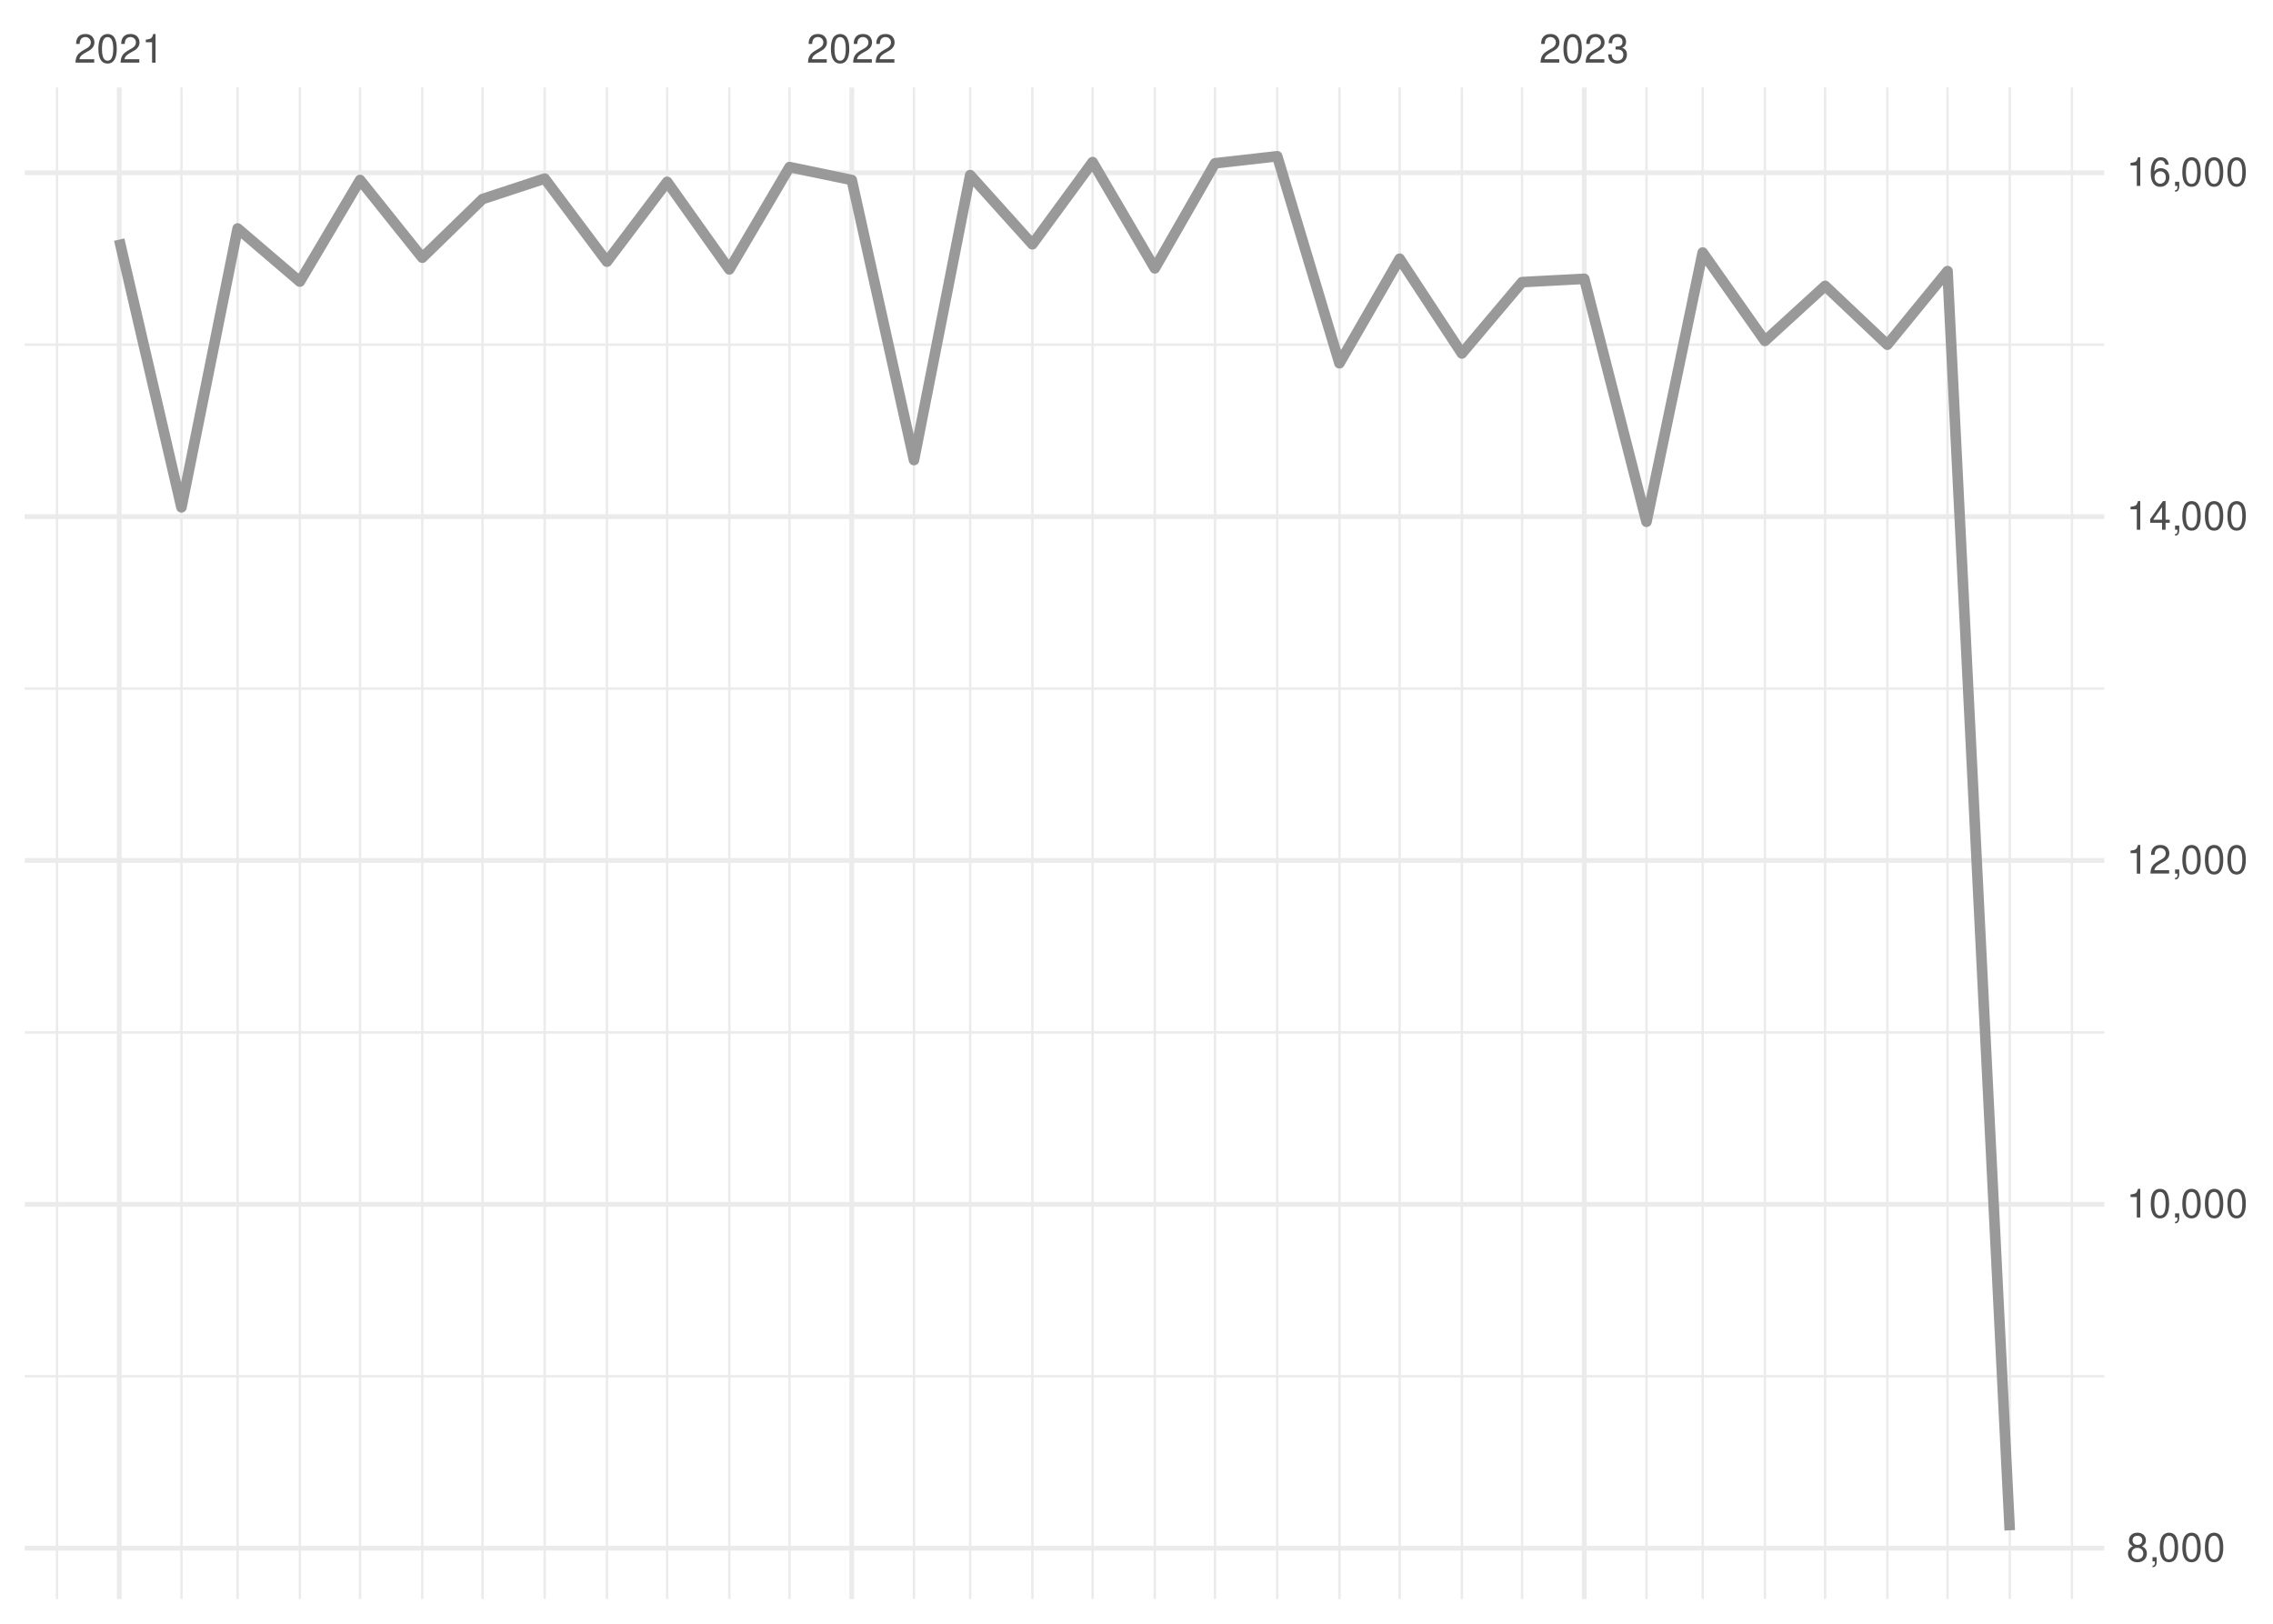
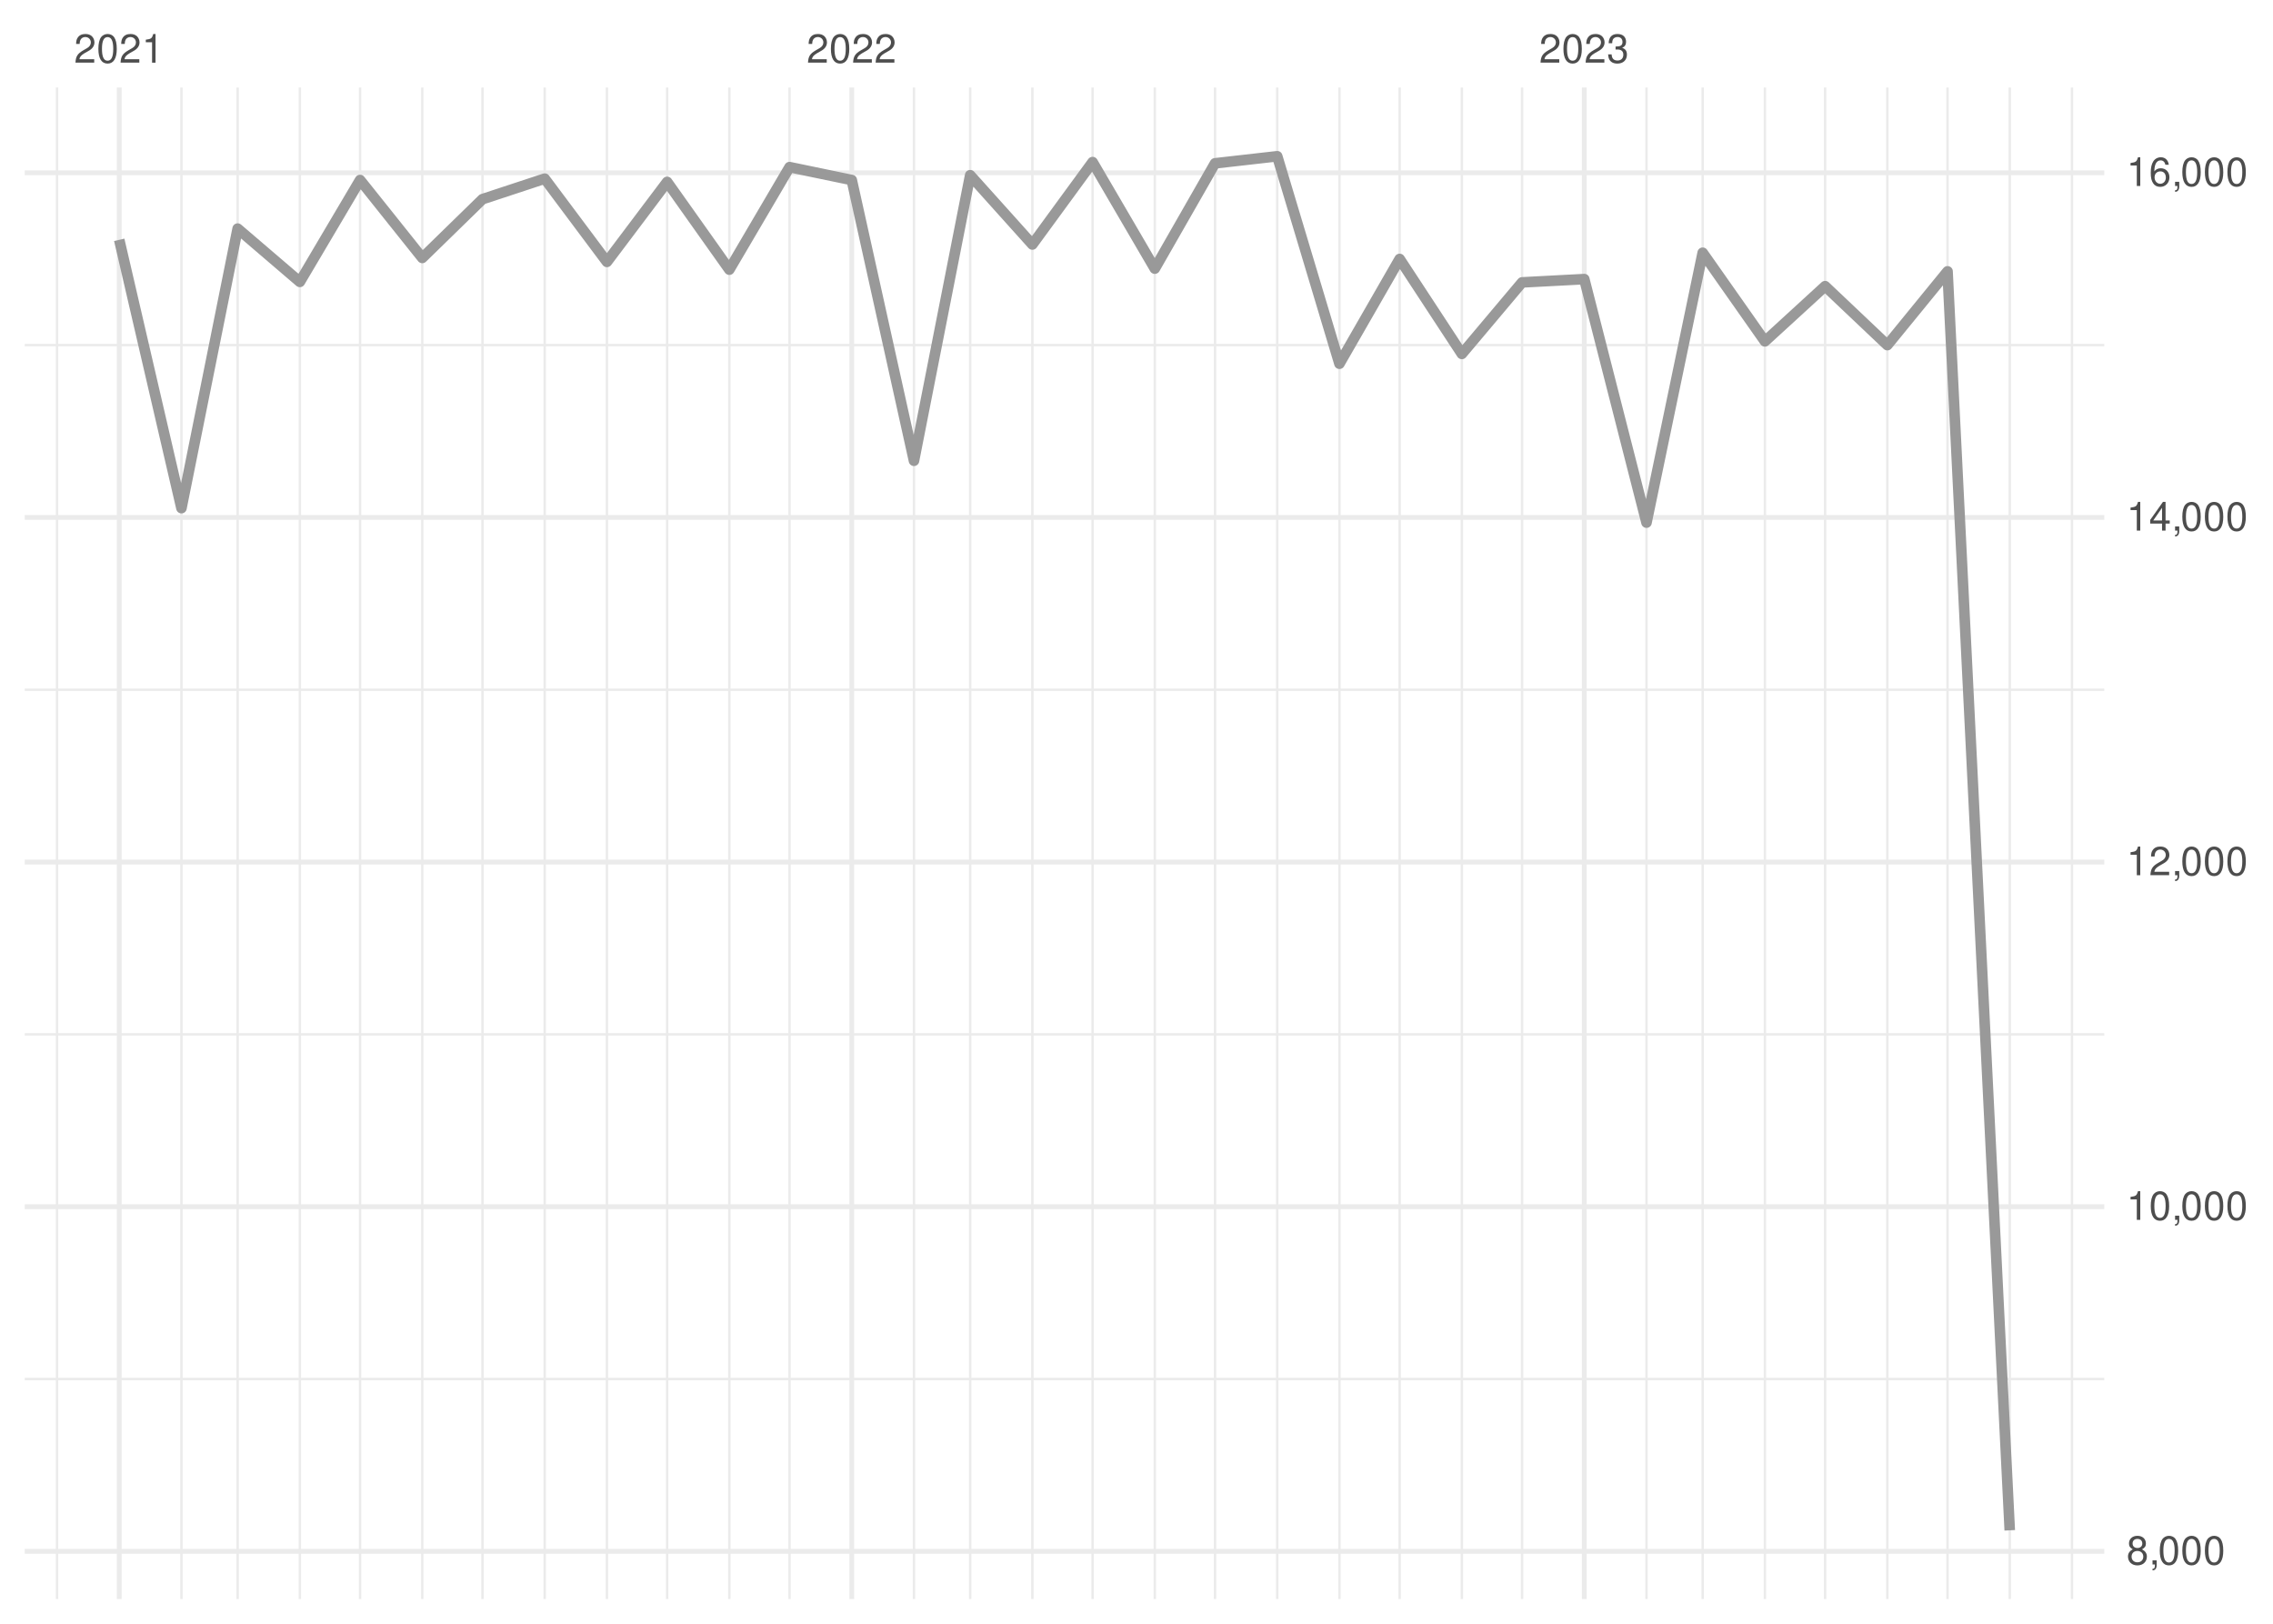
<svg xmlns="http://www.w3.org/2000/svg" xmlns:xlink="http://www.w3.org/1999/xlink" width="504pt" height="360pt" viewBox="0 0 504 360" version="1.1">
  <defs>
    <g>
      <symbol overflow="visible" id="glyph0-0">
        <path style="stroke:none;" d="" />
      </symbol>
      <symbol overflow="visible" id="glyph0-1">
        <path style="stroke:none;" d="M 4.453 -0.766 L 1.172 -0.766 C 1.25 -1.297 1.531 -1.625 2.297 -2.094 L 3.172 -2.594 C 4.047 -3.062 4.5 -3.719 4.5 -4.5 C 4.5 -5.031 4.281 -5.531 3.922 -5.875 C 3.547 -6.203 3.094 -6.359 2.5 -6.359 C 1.703 -6.359 1.125 -6.078 0.781 -5.531 C 0.547 -5.203 0.453 -4.797 0.438 -4.156 L 1.219 -4.156 C 1.234 -4.594 1.297 -4.844 1.406 -5.062 C 1.594 -5.438 2 -5.688 2.469 -5.688 C 3.172 -5.688 3.703 -5.172 3.703 -4.484 C 3.703 -3.969 3.406 -3.531 2.859 -3.219 L 2.047 -2.75 C 0.75 -2 0.375 -1.406 0.297 -0.016 L 4.453 -0.016 Z M 4.453 -0.766 " />
      </symbol>
      <symbol overflow="visible" id="glyph0-2">
        <path style="stroke:none;" d="M 2.422 -6.359 C 1.844 -6.359 1.312 -6.094 0.984 -5.672 C 0.578 -5.109 0.375 -4.25 0.375 -3.078 C 0.375 -0.938 1.078 0.203 2.422 0.203 C 3.734 0.203 4.453 -0.938 4.453 -3.031 C 4.453 -4.25 4.266 -5.078 3.859 -5.672 C 3.531 -6.109 3.016 -6.359 2.422 -6.359 Z M 2.422 -5.672 C 3.25 -5.672 3.672 -4.828 3.672 -3.094 C 3.672 -1.281 3.266 -0.438 2.406 -0.438 C 1.578 -0.438 1.172 -1.312 1.172 -3.062 C 1.172 -4.828 1.578 -5.672 2.422 -5.672 Z M 2.422 -5.672 " />
      </symbol>
      <symbol overflow="visible" id="glyph0-3">
        <path style="stroke:none;" d="M 2.281 -4.531 L 2.281 0 L 3.047 0 L 3.047 -6.359 L 2.547 -6.359 C 2.266 -5.391 2.094 -5.25 0.891 -5.094 L 0.891 -4.531 Z M 2.281 -4.531 " />
      </symbol>
      <symbol overflow="visible" id="glyph0-4">
        <path style="stroke:none;" d="M 1.938 -2.922 L 2.359 -2.922 C 3.203 -2.922 3.656 -2.531 3.656 -1.766 C 3.656 -0.969 3.172 -0.484 2.375 -0.484 C 1.516 -0.484 1.109 -0.922 1.062 -1.844 L 0.281 -1.844 C 0.312 -1.344 0.406 -1 0.547 -0.719 C 0.875 -0.109 1.484 0.203 2.344 0.203 C 3.625 0.203 4.453 -0.578 4.453 -1.781 C 4.453 -2.594 4.141 -3.031 3.391 -3.297 C 3.969 -3.531 4.266 -3.969 4.266 -4.609 C 4.266 -5.703 3.547 -6.359 2.359 -6.359 C 1.109 -6.359 0.438 -5.656 0.406 -4.312 L 1.188 -4.312 C 1.203 -4.703 1.234 -4.922 1.328 -5.109 C 1.5 -5.469 1.891 -5.688 2.375 -5.688 C 3.062 -5.688 3.469 -5.266 3.469 -4.578 C 3.469 -4.141 3.312 -3.859 2.969 -3.719 C 2.766 -3.625 2.484 -3.594 1.938 -3.578 Z M 1.938 -2.922 " />
      </symbol>
      <symbol overflow="visible" id="glyph0-5">
        <path style="stroke:none;" d="M 3.438 -3.359 C 4.094 -3.75 4.297 -4.062 4.297 -4.656 C 4.297 -5.672 3.531 -6.359 2.422 -6.359 C 1.312 -6.359 0.547 -5.672 0.547 -4.672 C 0.547 -4.062 0.75 -3.75 1.391 -3.359 C 0.672 -2.984 0.328 -2.469 0.328 -1.766 C 0.328 -0.609 1.172 0.203 2.422 0.203 C 3.656 0.203 4.516 -0.609 4.516 -1.766 C 4.516 -2.469 4.156 -2.984 3.438 -3.359 Z M 2.422 -5.672 C 3.078 -5.672 3.5 -5.281 3.5 -4.641 C 3.5 -4.047 3.062 -3.656 2.422 -3.656 C 1.766 -3.656 1.344 -4.047 1.344 -4.656 C 1.344 -5.281 1.766 -5.672 2.422 -5.672 Z M 2.422 -3 C 3.188 -3 3.719 -2.484 3.719 -1.75 C 3.719 -0.984 3.203 -0.484 2.406 -0.484 C 1.641 -0.484 1.125 -1 1.125 -1.734 C 1.125 -2.5 1.641 -3 2.422 -3 Z M 2.422 -3 " />
      </symbol>
      <symbol overflow="visible" id="glyph0-6">
        <path style="stroke:none;" d="M 0.766 -0.922 L 0.766 0 L 1.297 0 L 1.297 0.156 C 1.297 0.766 1.172 0.938 0.766 0.953 L 0.766 1.297 C 1.344 1.312 1.688 0.891 1.688 0.141 L 1.688 -0.922 Z M 0.766 -0.922 " />
      </symbol>
      <symbol overflow="visible" id="glyph0-7">
        <path style="stroke:none;" d="M 2.875 -1.547 L 2.875 0 L 3.656 0 L 3.656 -1.547 L 4.578 -1.547 L 4.578 -2.234 L 3.656 -2.234 L 3.656 -6.359 L 3.078 -6.359 L 0.25 -2.359 L 0.25 -1.547 Z M 2.875 -2.234 L 0.922 -2.234 L 2.875 -5.047 Z M 2.875 -2.234 " />
      </symbol>
      <symbol overflow="visible" id="glyph0-8">
        <path style="stroke:none;" d="M 4.375 -4.703 C 4.234 -5.75 3.562 -6.359 2.609 -6.359 C 1.922 -6.359 1.312 -6.031 0.938 -5.453 C 0.547 -4.828 0.375 -4.062 0.375 -2.906 C 0.375 -1.828 0.531 -1.156 0.906 -0.594 C 1.234 -0.078 1.781 0.203 2.469 0.203 C 3.656 0.203 4.516 -0.688 4.516 -1.922 C 4.516 -3.094 3.719 -3.922 2.609 -3.922 C 1.984 -3.922 1.5 -3.688 1.172 -3.234 C 1.172 -4.797 1.672 -5.672 2.562 -5.672 C 3.109 -5.672 3.484 -5.328 3.609 -4.703 Z M 2.5 -3.234 C 3.25 -3.234 3.719 -2.703 3.719 -1.859 C 3.719 -1.062 3.188 -0.484 2.484 -0.484 C 1.766 -0.484 1.219 -1.094 1.219 -1.906 C 1.219 -2.688 1.734 -3.234 2.5 -3.234 Z M 2.5 -3.234 " />
      </symbol>
    </g>
    <clipPath id="clip1">
-       <path d="M 5.48 304 L 466.59 304 L 466.59 306 L 5.48 306 Z M 5.48 304 " />
+       <path d="M 5.48 305 L 466.59 305 L 466.59 307 L 5.48 307 Z M 5.48 305 " />
    </clipPath>
    <clipPath id="clip2">
-       <path d="M 5.48 228 L 466.59 228 L 466.59 230 L 5.48 230 Z M 5.48 228 " />
+       <path d="M 5.48 229 L 466.59 229 L 466.59 230 L 5.48 230 Z M 5.48 229 " />
    </clipPath>
    <clipPath id="clip3">
-       <path d="M 5.48 152 L 466.59 152 L 466.59 153 L 5.48 153 Z M 5.48 152 " />
+       <path d="M 5.48 152 L 466.59 152 L 466.59 154 L 5.48 154 Z M 5.48 152 " />
    </clipPath>
    <clipPath id="clip4">
      <path d="M 5.48 76 L 466.59 76 L 466.59 77 L 5.48 77 Z M 5.48 76 " />
    </clipPath>
    <clipPath id="clip5">
      <path d="M 12 19.41 L 13 19.41 L 13 354.52 L 12 354.52 Z M 12 19.41 " />
    </clipPath>
    <clipPath id="clip6">
      <path d="M 39 19.41 L 41 19.41 L 41 354.52 L 39 354.52 Z M 39 19.41 " />
    </clipPath>
    <clipPath id="clip7">
      <path d="M 52 19.41 L 53 19.41 L 53 354.52 L 52 354.52 Z M 52 19.41 " />
    </clipPath>
    <clipPath id="clip8">
      <path d="M 66 19.41 L 67 19.41 L 67 354.52 L 66 354.52 Z M 66 19.41 " />
    </clipPath>
    <clipPath id="clip9">
      <path d="M 79 19.41 L 81 19.41 L 81 354.52 L 79 354.52 Z M 79 19.41 " />
    </clipPath>
    <clipPath id="clip10">
      <path d="M 93 19.41 L 94 19.41 L 94 354.52 L 93 354.52 Z M 93 19.41 " />
    </clipPath>
    <clipPath id="clip11">
      <path d="M 106 19.41 L 108 19.41 L 108 354.52 L 106 354.52 Z M 106 19.41 " />
    </clipPath>
    <clipPath id="clip12">
      <path d="M 120 19.41 L 122 19.41 L 122 354.52 L 120 354.52 Z M 120 19.41 " />
    </clipPath>
    <clipPath id="clip13">
      <path d="M 134 19.41 L 135 19.41 L 135 354.52 L 134 354.52 Z M 134 19.41 " />
    </clipPath>
    <clipPath id="clip14">
      <path d="M 147 19.41 L 149 19.41 L 149 354.52 L 147 354.52 Z M 147 19.41 " />
    </clipPath>
    <clipPath id="clip15">
      <path d="M 161 19.41 L 162 19.41 L 162 354.52 L 161 354.52 Z M 161 19.41 " />
    </clipPath>
    <clipPath id="clip16">
      <path d="M 174 19.41 L 176 19.41 L 176 354.52 L 174 354.52 Z M 174 19.41 " />
    </clipPath>
    <clipPath id="clip17">
      <path d="M 202 19.41 L 203 19.41 L 203 354.52 L 202 354.52 Z M 202 19.41 " />
    </clipPath>
    <clipPath id="clip18">
      <path d="M 214 19.41 L 216 19.41 L 216 354.52 L 214 354.52 Z M 214 19.41 " />
    </clipPath>
    <clipPath id="clip19">
      <path d="M 228 19.41 L 230 19.41 L 230 354.52 L 228 354.52 Z M 228 19.41 " />
    </clipPath>
    <clipPath id="clip20">
      <path d="M 242 19.41 L 243 19.41 L 243 354.52 L 242 354.52 Z M 242 19.41 " />
    </clipPath>
    <clipPath id="clip21">
      <path d="M 255 19.41 L 257 19.41 L 257 354.52 L 255 354.52 Z M 255 19.41 " />
    </clipPath>
    <clipPath id="clip22">
      <path d="M 269 19.41 L 270 19.41 L 270 354.52 L 269 354.52 Z M 269 19.41 " />
    </clipPath>
    <clipPath id="clip23">
      <path d="M 282 19.41 L 284 19.41 L 284 354.52 L 282 354.52 Z M 282 19.41 " />
    </clipPath>
    <clipPath id="clip24">
      <path d="M 296 19.41 L 298 19.41 L 298 354.52 L 296 354.52 Z M 296 19.41 " />
    </clipPath>
    <clipPath id="clip25">
      <path d="M 310 19.41 L 311 19.41 L 311 354.52 L 310 354.52 Z M 310 19.41 " />
    </clipPath>
    <clipPath id="clip26">
      <path d="M 323 19.41 L 325 19.41 L 325 354.52 L 323 354.52 Z M 323 19.41 " />
    </clipPath>
    <clipPath id="clip27">
      <path d="M 337 19.41 L 338 19.41 L 338 354.52 L 337 354.52 Z M 337 19.41 " />
    </clipPath>
    <clipPath id="clip28">
      <path d="M 364 19.41 L 366 19.41 L 366 354.52 L 364 354.52 Z M 364 19.41 " />
    </clipPath>
    <clipPath id="clip29">
      <path d="M 377 19.41 L 378 19.41 L 378 354.52 L 377 354.52 Z M 377 19.41 " />
    </clipPath>
    <clipPath id="clip30">
      <path d="M 391 19.41 L 392 19.41 L 392 354.52 L 391 354.52 Z M 391 19.41 " />
    </clipPath>
    <clipPath id="clip31">
      <path d="M 404 19.41 L 405 19.41 L 405 354.52 L 404 354.52 Z M 404 19.41 " />
    </clipPath>
    <clipPath id="clip32">
      <path d="M 418 19.41 L 419 19.41 L 419 354.52 L 418 354.52 Z M 418 19.41 " />
    </clipPath>
    <clipPath id="clip33">
      <path d="M 431 19.41 L 433 19.41 L 433 354.52 L 431 354.52 Z M 431 19.41 " />
    </clipPath>
    <clipPath id="clip34">
      <path d="M 445 19.41 L 446 19.41 L 446 354.52 L 445 354.52 Z M 445 19.41 " />
    </clipPath>
    <clipPath id="clip35">
      <path d="M 459 19.41 L 460 19.41 L 460 354.52 L 459 354.52 Z M 459 19.41 " />
    </clipPath>
    <clipPath id="clip36">
-       <path d="M 5.48 342 L 466.59 342 L 466.59 344 L 5.48 344 Z M 5.48 342 " />
+       <path d="M 5.48 343 L 466.59 343 L 466.59 345 L 5.48 345 Z M 5.48 343 " />
    </clipPath>
    <clipPath id="clip37">
-       <path d="M 5.48 266 L 466.59 266 L 466.59 268 L 5.48 268 Z M 5.48 266 " />
+       <path d="M 5.48 267 L 466.59 267 L 466.59 269 L 5.48 269 Z M 5.48 267 " />
    </clipPath>
    <clipPath id="clip38">
      <path d="M 5.48 190 L 466.59 190 L 466.59 192 L 5.48 192 Z M 5.48 190 " />
    </clipPath>
    <clipPath id="clip39">
      <path d="M 5.48 114 L 466.59 114 L 466.59 116 L 5.48 116 Z M 5.48 114 " />
    </clipPath>
    <clipPath id="clip40">
      <path d="M 5.48 37 L 466.59 37 L 466.59 39 L 5.48 39 Z M 5.48 37 " />
    </clipPath>
    <clipPath id="clip41">
      <path d="M 25 19.41 L 27 19.41 L 27 354.52 L 25 354.52 Z M 25 19.41 " />
    </clipPath>
    <clipPath id="clip42">
      <path d="M 188 19.41 L 190 19.41 L 190 354.52 L 188 354.52 Z M 188 19.41 " />
    </clipPath>
    <clipPath id="clip43">
      <path d="M 350 19.41 L 352 19.41 L 352 354.52 L 350 354.52 Z M 350 19.41 " />
    </clipPath>
  </defs>
  <g id="surface26">
    <rect x="0" y="0" width="504" height="360" style="fill:rgb(100%,100%,100%);fill-opacity:1;stroke:none;" />
    <g clip-path="url(#clip1)" clip-rule="nonzero">
-       <path style="fill:none;stroke-width:0.533;stroke-linecap:butt;stroke-linejoin:round;stroke:rgb(92.157%,92.157%,92.157%);stroke-opacity:1;stroke-miterlimit:10;" d="M 5.48 305.133 L 466.59 305.133 " />
+       <path style="fill:none;stroke-width:0.533;stroke-linecap:butt;stroke-linejoin:round;stroke:rgb(92.157%,92.157%,92.157%);stroke-opacity:1;stroke-miterlimit:10;" d="M 5.48 305.746 L 466.59 305.746 " />
    </g>
    <g clip-path="url(#clip2)" clip-rule="nonzero">
-       <path style="fill:none;stroke-width:0.533;stroke-linecap:butt;stroke-linejoin:round;stroke:rgb(92.157%,92.157%,92.157%);stroke-opacity:1;stroke-miterlimit:10;" d="M 5.48 228.895 L 466.59 228.895 " />
+       <path style="fill:none;stroke-width:0.533;stroke-linecap:butt;stroke-linejoin:round;stroke:rgb(92.157%,92.157%,92.157%);stroke-opacity:1;stroke-miterlimit:10;" d="M 5.48 229.336 L 466.59 229.336 " />
    </g>
    <g clip-path="url(#clip3)" clip-rule="nonzero">
-       <path style="fill:none;stroke-width:0.533;stroke-linecap:butt;stroke-linejoin:round;stroke:rgb(92.157%,92.157%,92.157%);stroke-opacity:1;stroke-miterlimit:10;" d="M 5.48 152.66 L 466.59 152.66 " />
+       <path style="fill:none;stroke-width:0.533;stroke-linecap:butt;stroke-linejoin:round;stroke:rgb(92.157%,92.157%,92.157%);stroke-opacity:1;stroke-miterlimit:10;" d="M 5.48 152.926 L 466.59 152.926 " />
    </g>
    <g clip-path="url(#clip4)" clip-rule="nonzero">
-       <path style="fill:none;stroke-width:0.533;stroke-linecap:butt;stroke-linejoin:round;stroke:rgb(92.157%,92.157%,92.157%);stroke-opacity:1;stroke-miterlimit:10;" d="M 5.48 76.422 L 466.59 76.422 " />
+       <path style="fill:none;stroke-width:0.533;stroke-linecap:butt;stroke-linejoin:round;stroke:rgb(92.157%,92.157%,92.157%);stroke-opacity:1;stroke-miterlimit:10;" d="M 5.48 76.516 L 466.59 76.516 " />
    </g>
    <g clip-path="url(#clip5)" clip-rule="nonzero">
      <path style="fill:none;stroke-width:0.533;stroke-linecap:butt;stroke-linejoin:round;stroke:rgb(92.157%,92.157%,92.157%);stroke-opacity:1;stroke-miterlimit:10;" d="M 12.645 354.52 L 12.645 19.41 " />
    </g>
    <g clip-path="url(#clip6)" clip-rule="nonzero">
      <path style="fill:none;stroke-width:0.533;stroke-linecap:butt;stroke-linejoin:round;stroke:rgb(92.157%,92.157%,92.157%);stroke-opacity:1;stroke-miterlimit:10;" d="M 40.234 354.52 L 40.234 19.41 " />
    </g>
    <g clip-path="url(#clip7)" clip-rule="nonzero">
      <path style="fill:none;stroke-width:0.533;stroke-linecap:butt;stroke-linejoin:round;stroke:rgb(92.157%,92.157%,92.157%);stroke-opacity:1;stroke-miterlimit:10;" d="M 52.695 354.52 L 52.695 19.41 " />
    </g>
    <g clip-path="url(#clip8)" clip-rule="nonzero">
      <path style="fill:none;stroke-width:0.533;stroke-linecap:butt;stroke-linejoin:round;stroke:rgb(92.157%,92.157%,92.157%);stroke-opacity:1;stroke-miterlimit:10;" d="M 66.488 354.52 L 66.488 19.41 " />
    </g>
    <g clip-path="url(#clip9)" clip-rule="nonzero">
      <path style="fill:none;stroke-width:0.533;stroke-linecap:butt;stroke-linejoin:round;stroke:rgb(92.157%,92.157%,92.157%);stroke-opacity:1;stroke-miterlimit:10;" d="M 79.84 354.52 L 79.84 19.41 " />
    </g>
    <g clip-path="url(#clip10)" clip-rule="nonzero">
      <path style="fill:none;stroke-width:0.533;stroke-linecap:butt;stroke-linejoin:round;stroke:rgb(92.157%,92.157%,92.157%);stroke-opacity:1;stroke-miterlimit:10;" d="M 93.633 354.52 L 93.633 19.41 " />
    </g>
    <g clip-path="url(#clip11)" clip-rule="nonzero">
      <path style="fill:none;stroke-width:0.533;stroke-linecap:butt;stroke-linejoin:round;stroke:rgb(92.157%,92.157%,92.157%);stroke-opacity:1;stroke-miterlimit:10;" d="M 106.984 354.52 L 106.984 19.41 " />
    </g>
    <g clip-path="url(#clip12)" clip-rule="nonzero">
      <path style="fill:none;stroke-width:0.533;stroke-linecap:butt;stroke-linejoin:round;stroke:rgb(92.157%,92.157%,92.157%);stroke-opacity:1;stroke-miterlimit:10;" d="M 120.777 354.52 L 120.777 19.41 " />
    </g>
    <g clip-path="url(#clip13)" clip-rule="nonzero">
      <path style="fill:none;stroke-width:0.533;stroke-linecap:butt;stroke-linejoin:round;stroke:rgb(92.157%,92.157%,92.157%);stroke-opacity:1;stroke-miterlimit:10;" d="M 134.574 354.52 L 134.574 19.41 " />
    </g>
    <g clip-path="url(#clip14)" clip-rule="nonzero">
      <path style="fill:none;stroke-width:0.533;stroke-linecap:butt;stroke-linejoin:round;stroke:rgb(92.157%,92.157%,92.157%);stroke-opacity:1;stroke-miterlimit:10;" d="M 147.926 354.52 L 147.926 19.41 " />
    </g>
    <g clip-path="url(#clip15)" clip-rule="nonzero">
      <path style="fill:none;stroke-width:0.533;stroke-linecap:butt;stroke-linejoin:round;stroke:rgb(92.157%,92.157%,92.157%);stroke-opacity:1;stroke-miterlimit:10;" d="M 161.719 354.52 L 161.719 19.41 " />
    </g>
    <g clip-path="url(#clip16)" clip-rule="nonzero">
      <path style="fill:none;stroke-width:0.533;stroke-linecap:butt;stroke-linejoin:round;stroke:rgb(92.157%,92.157%,92.157%);stroke-opacity:1;stroke-miterlimit:10;" d="M 175.07 354.52 L 175.07 19.41 " />
    </g>
    <g clip-path="url(#clip17)" clip-rule="nonzero">
      <path style="fill:none;stroke-width:0.533;stroke-linecap:butt;stroke-linejoin:round;stroke:rgb(92.157%,92.157%,92.157%);stroke-opacity:1;stroke-miterlimit:10;" d="M 202.66 354.52 L 202.66 19.41 " />
    </g>
    <g clip-path="url(#clip18)" clip-rule="nonzero">
      <path style="fill:none;stroke-width:0.533;stroke-linecap:butt;stroke-linejoin:round;stroke:rgb(92.157%,92.157%,92.157%);stroke-opacity:1;stroke-miterlimit:10;" d="M 215.121 354.52 L 215.121 19.41 " />
    </g>
    <g clip-path="url(#clip19)" clip-rule="nonzero">
      <path style="fill:none;stroke-width:0.533;stroke-linecap:butt;stroke-linejoin:round;stroke:rgb(92.157%,92.157%,92.157%);stroke-opacity:1;stroke-miterlimit:10;" d="M 228.914 354.52 L 228.914 19.41 " />
    </g>
    <g clip-path="url(#clip20)" clip-rule="nonzero">
      <path style="fill:none;stroke-width:0.533;stroke-linecap:butt;stroke-linejoin:round;stroke:rgb(92.157%,92.157%,92.157%);stroke-opacity:1;stroke-miterlimit:10;" d="M 242.266 354.52 L 242.266 19.41 " />
    </g>
    <g clip-path="url(#clip21)" clip-rule="nonzero">
      <path style="fill:none;stroke-width:0.533;stroke-linecap:butt;stroke-linejoin:round;stroke:rgb(92.157%,92.157%,92.157%);stroke-opacity:1;stroke-miterlimit:10;" d="M 256.059 354.52 L 256.059 19.41 " />
    </g>
    <g clip-path="url(#clip22)" clip-rule="nonzero">
      <path style="fill:none;stroke-width:0.533;stroke-linecap:butt;stroke-linejoin:round;stroke:rgb(92.157%,92.157%,92.157%);stroke-opacity:1;stroke-miterlimit:10;" d="M 269.41 354.52 L 269.41 19.41 " />
    </g>
    <g clip-path="url(#clip23)" clip-rule="nonzero">
      <path style="fill:none;stroke-width:0.533;stroke-linecap:butt;stroke-linejoin:round;stroke:rgb(92.157%,92.157%,92.157%);stroke-opacity:1;stroke-miterlimit:10;" d="M 283.203 354.52 L 283.203 19.41 " />
    </g>
    <g clip-path="url(#clip24)" clip-rule="nonzero">
      <path style="fill:none;stroke-width:0.533;stroke-linecap:butt;stroke-linejoin:round;stroke:rgb(92.157%,92.157%,92.157%);stroke-opacity:1;stroke-miterlimit:10;" d="M 297 354.52 L 297 19.41 " />
    </g>
    <g clip-path="url(#clip25)" clip-rule="nonzero">
      <path style="fill:none;stroke-width:0.533;stroke-linecap:butt;stroke-linejoin:round;stroke:rgb(92.157%,92.157%,92.157%);stroke-opacity:1;stroke-miterlimit:10;" d="M 310.348 354.52 L 310.348 19.41 " />
    </g>
    <g clip-path="url(#clip26)" clip-rule="nonzero">
      <path style="fill:none;stroke-width:0.533;stroke-linecap:butt;stroke-linejoin:round;stroke:rgb(92.157%,92.157%,92.157%);stroke-opacity:1;stroke-miterlimit:10;" d="M 324.145 354.52 L 324.145 19.41 " />
    </g>
    <g clip-path="url(#clip27)" clip-rule="nonzero">
      <path style="fill:none;stroke-width:0.533;stroke-linecap:butt;stroke-linejoin:round;stroke:rgb(92.157%,92.157%,92.157%);stroke-opacity:1;stroke-miterlimit:10;" d="M 337.496 354.52 L 337.496 19.41 " />
    </g>
    <g clip-path="url(#clip28)" clip-rule="nonzero">
      <path style="fill:none;stroke-width:0.533;stroke-linecap:butt;stroke-linejoin:round;stroke:rgb(92.157%,92.157%,92.157%);stroke-opacity:1;stroke-miterlimit:10;" d="M 365.086 354.52 L 365.086 19.41 " />
    </g>
    <g clip-path="url(#clip29)" clip-rule="nonzero">
      <path style="fill:none;stroke-width:0.533;stroke-linecap:butt;stroke-linejoin:round;stroke:rgb(92.157%,92.157%,92.157%);stroke-opacity:1;stroke-miterlimit:10;" d="M 377.543 354.52 L 377.543 19.41 " />
    </g>
    <g clip-path="url(#clip30)" clip-rule="nonzero">
      <path style="fill:none;stroke-width:0.533;stroke-linecap:butt;stroke-linejoin:round;stroke:rgb(92.157%,92.157%,92.157%);stroke-opacity:1;stroke-miterlimit:10;" d="M 391.34 354.52 L 391.34 19.41 " />
    </g>
    <g clip-path="url(#clip31)" clip-rule="nonzero">
      <path style="fill:none;stroke-width:0.533;stroke-linecap:butt;stroke-linejoin:round;stroke:rgb(92.157%,92.157%,92.157%);stroke-opacity:1;stroke-miterlimit:10;" d="M 404.691 354.52 L 404.691 19.41 " />
    </g>
    <g clip-path="url(#clip32)" clip-rule="nonzero">
      <path style="fill:none;stroke-width:0.533;stroke-linecap:butt;stroke-linejoin:round;stroke:rgb(92.157%,92.157%,92.157%);stroke-opacity:1;stroke-miterlimit:10;" d="M 418.484 354.52 L 418.484 19.41 " />
    </g>
    <g clip-path="url(#clip33)" clip-rule="nonzero">
      <path style="fill:none;stroke-width:0.533;stroke-linecap:butt;stroke-linejoin:round;stroke:rgb(92.157%,92.157%,92.157%);stroke-opacity:1;stroke-miterlimit:10;" d="M 431.836 354.52 L 431.836 19.41 " />
    </g>
    <g clip-path="url(#clip34)" clip-rule="nonzero">
      <path style="fill:none;stroke-width:0.533;stroke-linecap:butt;stroke-linejoin:round;stroke:rgb(92.157%,92.157%,92.157%);stroke-opacity:1;stroke-miterlimit:10;" d="M 445.629 354.52 L 445.629 19.41 " />
    </g>
    <g clip-path="url(#clip35)" clip-rule="nonzero">
      <path style="fill:none;stroke-width:0.533;stroke-linecap:butt;stroke-linejoin:round;stroke:rgb(92.157%,92.157%,92.157%);stroke-opacity:1;stroke-miterlimit:10;" d="M 459.426 354.52 L 459.426 19.41 " />
    </g>
    <g clip-path="url(#clip36)" clip-rule="nonzero">
-       <path style="fill:none;stroke-width:1.067;stroke-linecap:butt;stroke-linejoin:round;stroke:rgb(92.157%,92.157%,92.157%);stroke-opacity:1;stroke-miterlimit:10;" d="M 5.48 343.254 L 466.59 343.254 " />
+       <path style="fill:none;stroke-width:1.067;stroke-linecap:butt;stroke-linejoin:round;stroke:rgb(92.157%,92.157%,92.157%);stroke-opacity:1;stroke-miterlimit:10;" d="M 5.48 343.949 L 466.59 343.949 " />
    </g>
    <g clip-path="url(#clip37)" clip-rule="nonzero">
-       <path style="fill:none;stroke-width:1.067;stroke-linecap:butt;stroke-linejoin:round;stroke:rgb(92.157%,92.157%,92.157%);stroke-opacity:1;stroke-miterlimit:10;" d="M 5.48 267.016 L 466.59 267.016 " />
+       <path style="fill:none;stroke-width:1.067;stroke-linecap:butt;stroke-linejoin:round;stroke:rgb(92.157%,92.157%,92.157%);stroke-opacity:1;stroke-miterlimit:10;" d="M 5.48 267.539 L 466.59 267.539 " />
    </g>
    <g clip-path="url(#clip38)" clip-rule="nonzero">
-       <path style="fill:none;stroke-width:1.067;stroke-linecap:butt;stroke-linejoin:round;stroke:rgb(92.157%,92.157%,92.157%);stroke-opacity:1;stroke-miterlimit:10;" d="M 5.48 190.777 L 466.59 190.777 " />
+       <path style="fill:none;stroke-width:1.067;stroke-linecap:butt;stroke-linejoin:round;stroke:rgb(92.157%,92.157%,92.157%);stroke-opacity:1;stroke-miterlimit:10;" d="M 5.48 191.129 L 466.59 191.129 " />
    </g>
    <g clip-path="url(#clip39)" clip-rule="nonzero">
-       <path style="fill:none;stroke-width:1.067;stroke-linecap:butt;stroke-linejoin:round;stroke:rgb(92.157%,92.157%,92.157%);stroke-opacity:1;stroke-miterlimit:10;" d="M 5.48 114.539 L 466.59 114.539 " />
+       <path style="fill:none;stroke-width:1.067;stroke-linecap:butt;stroke-linejoin:round;stroke:rgb(92.157%,92.157%,92.157%);stroke-opacity:1;stroke-miterlimit:10;" d="M 5.48 114.719 L 466.59 114.719 " />
    </g>
    <g clip-path="url(#clip40)" clip-rule="nonzero">
-       <path style="fill:none;stroke-width:1.067;stroke-linecap:butt;stroke-linejoin:round;stroke:rgb(92.157%,92.157%,92.157%);stroke-opacity:1;stroke-miterlimit:10;" d="M 5.48 38.301 L 466.59 38.301 " />
+       <path style="fill:none;stroke-width:1.067;stroke-linecap:butt;stroke-linejoin:round;stroke:rgb(92.157%,92.157%,92.157%);stroke-opacity:1;stroke-miterlimit:10;" d="M 5.48 38.312 L 466.59 38.312 " />
    </g>
    <g clip-path="url(#clip41)" clip-rule="nonzero">
      <path style="fill:none;stroke-width:1.067;stroke-linecap:butt;stroke-linejoin:round;stroke:rgb(92.157%,92.157%,92.157%);stroke-opacity:1;stroke-miterlimit:10;" d="M 26.438 354.52 L 26.438 19.41 " />
    </g>
    <g clip-path="url(#clip42)" clip-rule="nonzero">
      <path style="fill:none;stroke-width:1.067;stroke-linecap:butt;stroke-linejoin:round;stroke:rgb(92.157%,92.157%,92.157%);stroke-opacity:1;stroke-miterlimit:10;" d="M 188.863 354.52 L 188.863 19.41 " />
    </g>
    <g clip-path="url(#clip43)" clip-rule="nonzero">
      <path style="fill:none;stroke-width:1.067;stroke-linecap:butt;stroke-linejoin:round;stroke:rgb(92.157%,92.157%,92.157%);stroke-opacity:1;stroke-miterlimit:10;" d="M 351.289 354.52 L 351.289 19.41 " />
    </g>
-     <path style="fill:none;stroke-width:2.347;stroke-linecap:butt;stroke-linejoin:round;stroke:rgb(60%,60%,60%);stroke-opacity:1;stroke-miterlimit:10;" d="M 26.438 53.129 L 40.234 112.48 L 52.695 50.652 L 66.488 62.434 L 79.84 39.902 L 93.633 57.133 L 106.984 44.137 L 120.777 39.598 L 134.574 58.012 L 147.926 40.324 L 161.719 59.727 L 175.07 37.043 L 188.863 39.902 L 202.66 102 L 215.121 38.836 L 228.914 54.16 L 242.266 35.938 L 256.059 59.496 L 269.41 36.207 L 283.203 34.645 L 297 80.539 L 310.348 57.363 L 324.145 78.367 L 337.496 62.547 L 351.289 61.82 L 365.086 115.684 L 377.543 55.988 L 391.34 75.582 L 404.691 63.383 L 418.484 76.422 L 431.836 60.105 L 445.629 339.289 " />
+     <path style="fill:none;stroke-width:2.347;stroke-linecap:butt;stroke-linejoin:round;stroke:rgb(60%,60%,60%);stroke-opacity:1;stroke-miterlimit:10;" d="M 26.438 53.172 L 40.234 112.656 L 52.695 50.688 L 66.488 62.496 L 79.84 39.914 L 93.633 57.184 L 106.984 44.156 L 120.777 39.609 L 134.574 58.062 L 147.926 40.336 L 161.719 59.781 L 175.07 37.051 L 188.863 39.914 L 202.66 102.152 L 215.121 38.848 L 228.914 54.203 L 242.266 35.941 L 256.059 59.555 L 269.41 36.211 L 283.203 34.645 L 297 80.641 L 310.348 57.414 L 324.145 78.465 L 337.496 62.609 L 351.289 61.883 L 365.086 115.867 L 377.543 56.039 L 391.34 75.676 L 404.691 63.449 L 418.484 76.516 L 431.836 60.164 L 445.629 339.289 " />
    <g style="fill:rgb(30.196%,30.196%,30.196%);fill-opacity:1;">
      <use xlink:href="#glyph0-1" x="16.438" y="13.896" />
      <use xlink:href="#glyph0-2" x="21.438" y="13.896" />
      <use xlink:href="#glyph0-1" x="26.438" y="13.896" />
      <use xlink:href="#glyph0-3" x="31.438" y="13.896" />
    </g>
    <g style="fill:rgb(30.196%,30.196%,30.196%);fill-opacity:1;">
      <use xlink:href="#glyph0-1" x="178.863" y="13.896" />
      <use xlink:href="#glyph0-2" x="183.863" y="13.896" />
      <use xlink:href="#glyph0-1" x="188.863" y="13.896" />
      <use xlink:href="#glyph0-1" x="193.863" y="13.896" />
    </g>
    <g style="fill:rgb(30.196%,30.196%,30.196%);fill-opacity:1;">
      <use xlink:href="#glyph0-1" x="341.289" y="13.896" />
      <use xlink:href="#glyph0-2" x="346.289" y="13.896" />
      <use xlink:href="#glyph0-1" x="351.289" y="13.896" />
      <use xlink:href="#glyph0-4" x="356.289" y="13.896" />
    </g>
    <g style="fill:rgb(30.196%,30.196%,30.196%);fill-opacity:1;">
-       <use xlink:href="#glyph0-5" x="471.52" y="346.169" />
-       <use xlink:href="#glyph0-6" x="476.52" y="346.169" />
-       <use xlink:href="#glyph0-2" x="478.52" y="346.169" />
-       <use xlink:href="#glyph0-2" x="483.52" y="346.169" />
-       <use xlink:href="#glyph0-2" x="488.52" y="346.169" />
-     </g>
-     <g style="fill:rgb(30.196%,30.196%,30.196%);fill-opacity:1;">
-       <use xlink:href="#glyph0-3" x="471.52" y="269.931" />
-       <use xlink:href="#glyph0-2" x="476.52" y="269.931" />
-       <use xlink:href="#glyph0-6" x="481.52" y="269.931" />
-       <use xlink:href="#glyph0-2" x="483.52" y="269.931" />
-       <use xlink:href="#glyph0-2" x="488.52" y="269.931" />
-       <use xlink:href="#glyph0-2" x="493.52" y="269.931" />
-     </g>
-     <g style="fill:rgb(30.196%,30.196%,30.196%);fill-opacity:1;">
-       <use xlink:href="#glyph0-3" x="471.52" y="193.692" />
-       <use xlink:href="#glyph0-1" x="476.52" y="193.692" />
-       <use xlink:href="#glyph0-6" x="481.52" y="193.692" />
-       <use xlink:href="#glyph0-2" x="483.52" y="193.692" />
-       <use xlink:href="#glyph0-2" x="488.52" y="193.692" />
-       <use xlink:href="#glyph0-2" x="493.52" y="193.692" />
-     </g>
-     <g style="fill:rgb(30.196%,30.196%,30.196%);fill-opacity:1;">
-       <use xlink:href="#glyph0-3" x="471.52" y="117.454" />
-       <use xlink:href="#glyph0-7" x="476.52" y="117.454" />
-       <use xlink:href="#glyph0-6" x="481.52" y="117.454" />
-       <use xlink:href="#glyph0-2" x="483.52" y="117.454" />
-       <use xlink:href="#glyph0-2" x="488.52" y="117.454" />
-       <use xlink:href="#glyph0-2" x="493.52" y="117.454" />
-     </g>
-     <g style="fill:rgb(30.196%,30.196%,30.196%);fill-opacity:1;">
-       <use xlink:href="#glyph0-3" x="471.52" y="41.216" />
-       <use xlink:href="#glyph0-8" x="476.52" y="41.216" />
-       <use xlink:href="#glyph0-6" x="481.52" y="41.216" />
-       <use xlink:href="#glyph0-2" x="483.52" y="41.216" />
-       <use xlink:href="#glyph0-2" x="488.52" y="41.216" />
-       <use xlink:href="#glyph0-2" x="493.52" y="41.216" />
+       <use xlink:href="#glyph0-5" x="471.52" y="346.864" />
+       <use xlink:href="#glyph0-6" x="476.52" y="346.864" />
+       <use xlink:href="#glyph0-2" x="478.52" y="346.864" />
+       <use xlink:href="#glyph0-2" x="483.52" y="346.864" />
+       <use xlink:href="#glyph0-2" x="488.52" y="346.864" />
+     </g>
+     <g style="fill:rgb(30.196%,30.196%,30.196%);fill-opacity:1;">
+       <use xlink:href="#glyph0-3" x="471.52" y="270.454" />
+       <use xlink:href="#glyph0-2" x="476.52" y="270.454" />
+       <use xlink:href="#glyph0-6" x="481.52" y="270.454" />
+       <use xlink:href="#glyph0-2" x="483.52" y="270.454" />
+       <use xlink:href="#glyph0-2" x="488.52" y="270.454" />
+       <use xlink:href="#glyph0-2" x="493.52" y="270.454" />
+     </g>
+     <g style="fill:rgb(30.196%,30.196%,30.196%);fill-opacity:1;">
+       <use xlink:href="#glyph0-3" x="471.52" y="194.044" />
+       <use xlink:href="#glyph0-1" x="476.52" y="194.044" />
+       <use xlink:href="#glyph0-6" x="481.52" y="194.044" />
+       <use xlink:href="#glyph0-2" x="483.52" y="194.044" />
+       <use xlink:href="#glyph0-2" x="488.52" y="194.044" />
+       <use xlink:href="#glyph0-2" x="493.52" y="194.044" />
+     </g>
+     <g style="fill:rgb(30.196%,30.196%,30.196%);fill-opacity:1;">
+       <use xlink:href="#glyph0-3" x="471.52" y="117.634" />
+       <use xlink:href="#glyph0-7" x="476.52" y="117.634" />
+       <use xlink:href="#glyph0-6" x="481.52" y="117.634" />
+       <use xlink:href="#glyph0-2" x="483.52" y="117.634" />
+       <use xlink:href="#glyph0-2" x="488.52" y="117.634" />
+       <use xlink:href="#glyph0-2" x="493.52" y="117.634" />
+     </g>
+     <g style="fill:rgb(30.196%,30.196%,30.196%);fill-opacity:1;">
+       <use xlink:href="#glyph0-3" x="471.52" y="41.228" />
+       <use xlink:href="#glyph0-8" x="476.52" y="41.228" />
+       <use xlink:href="#glyph0-6" x="481.52" y="41.228" />
+       <use xlink:href="#glyph0-2" x="483.52" y="41.228" />
+       <use xlink:href="#glyph0-2" x="488.52" y="41.228" />
+       <use xlink:href="#glyph0-2" x="493.52" y="41.228" />
    </g>
  </g>
</svg>
